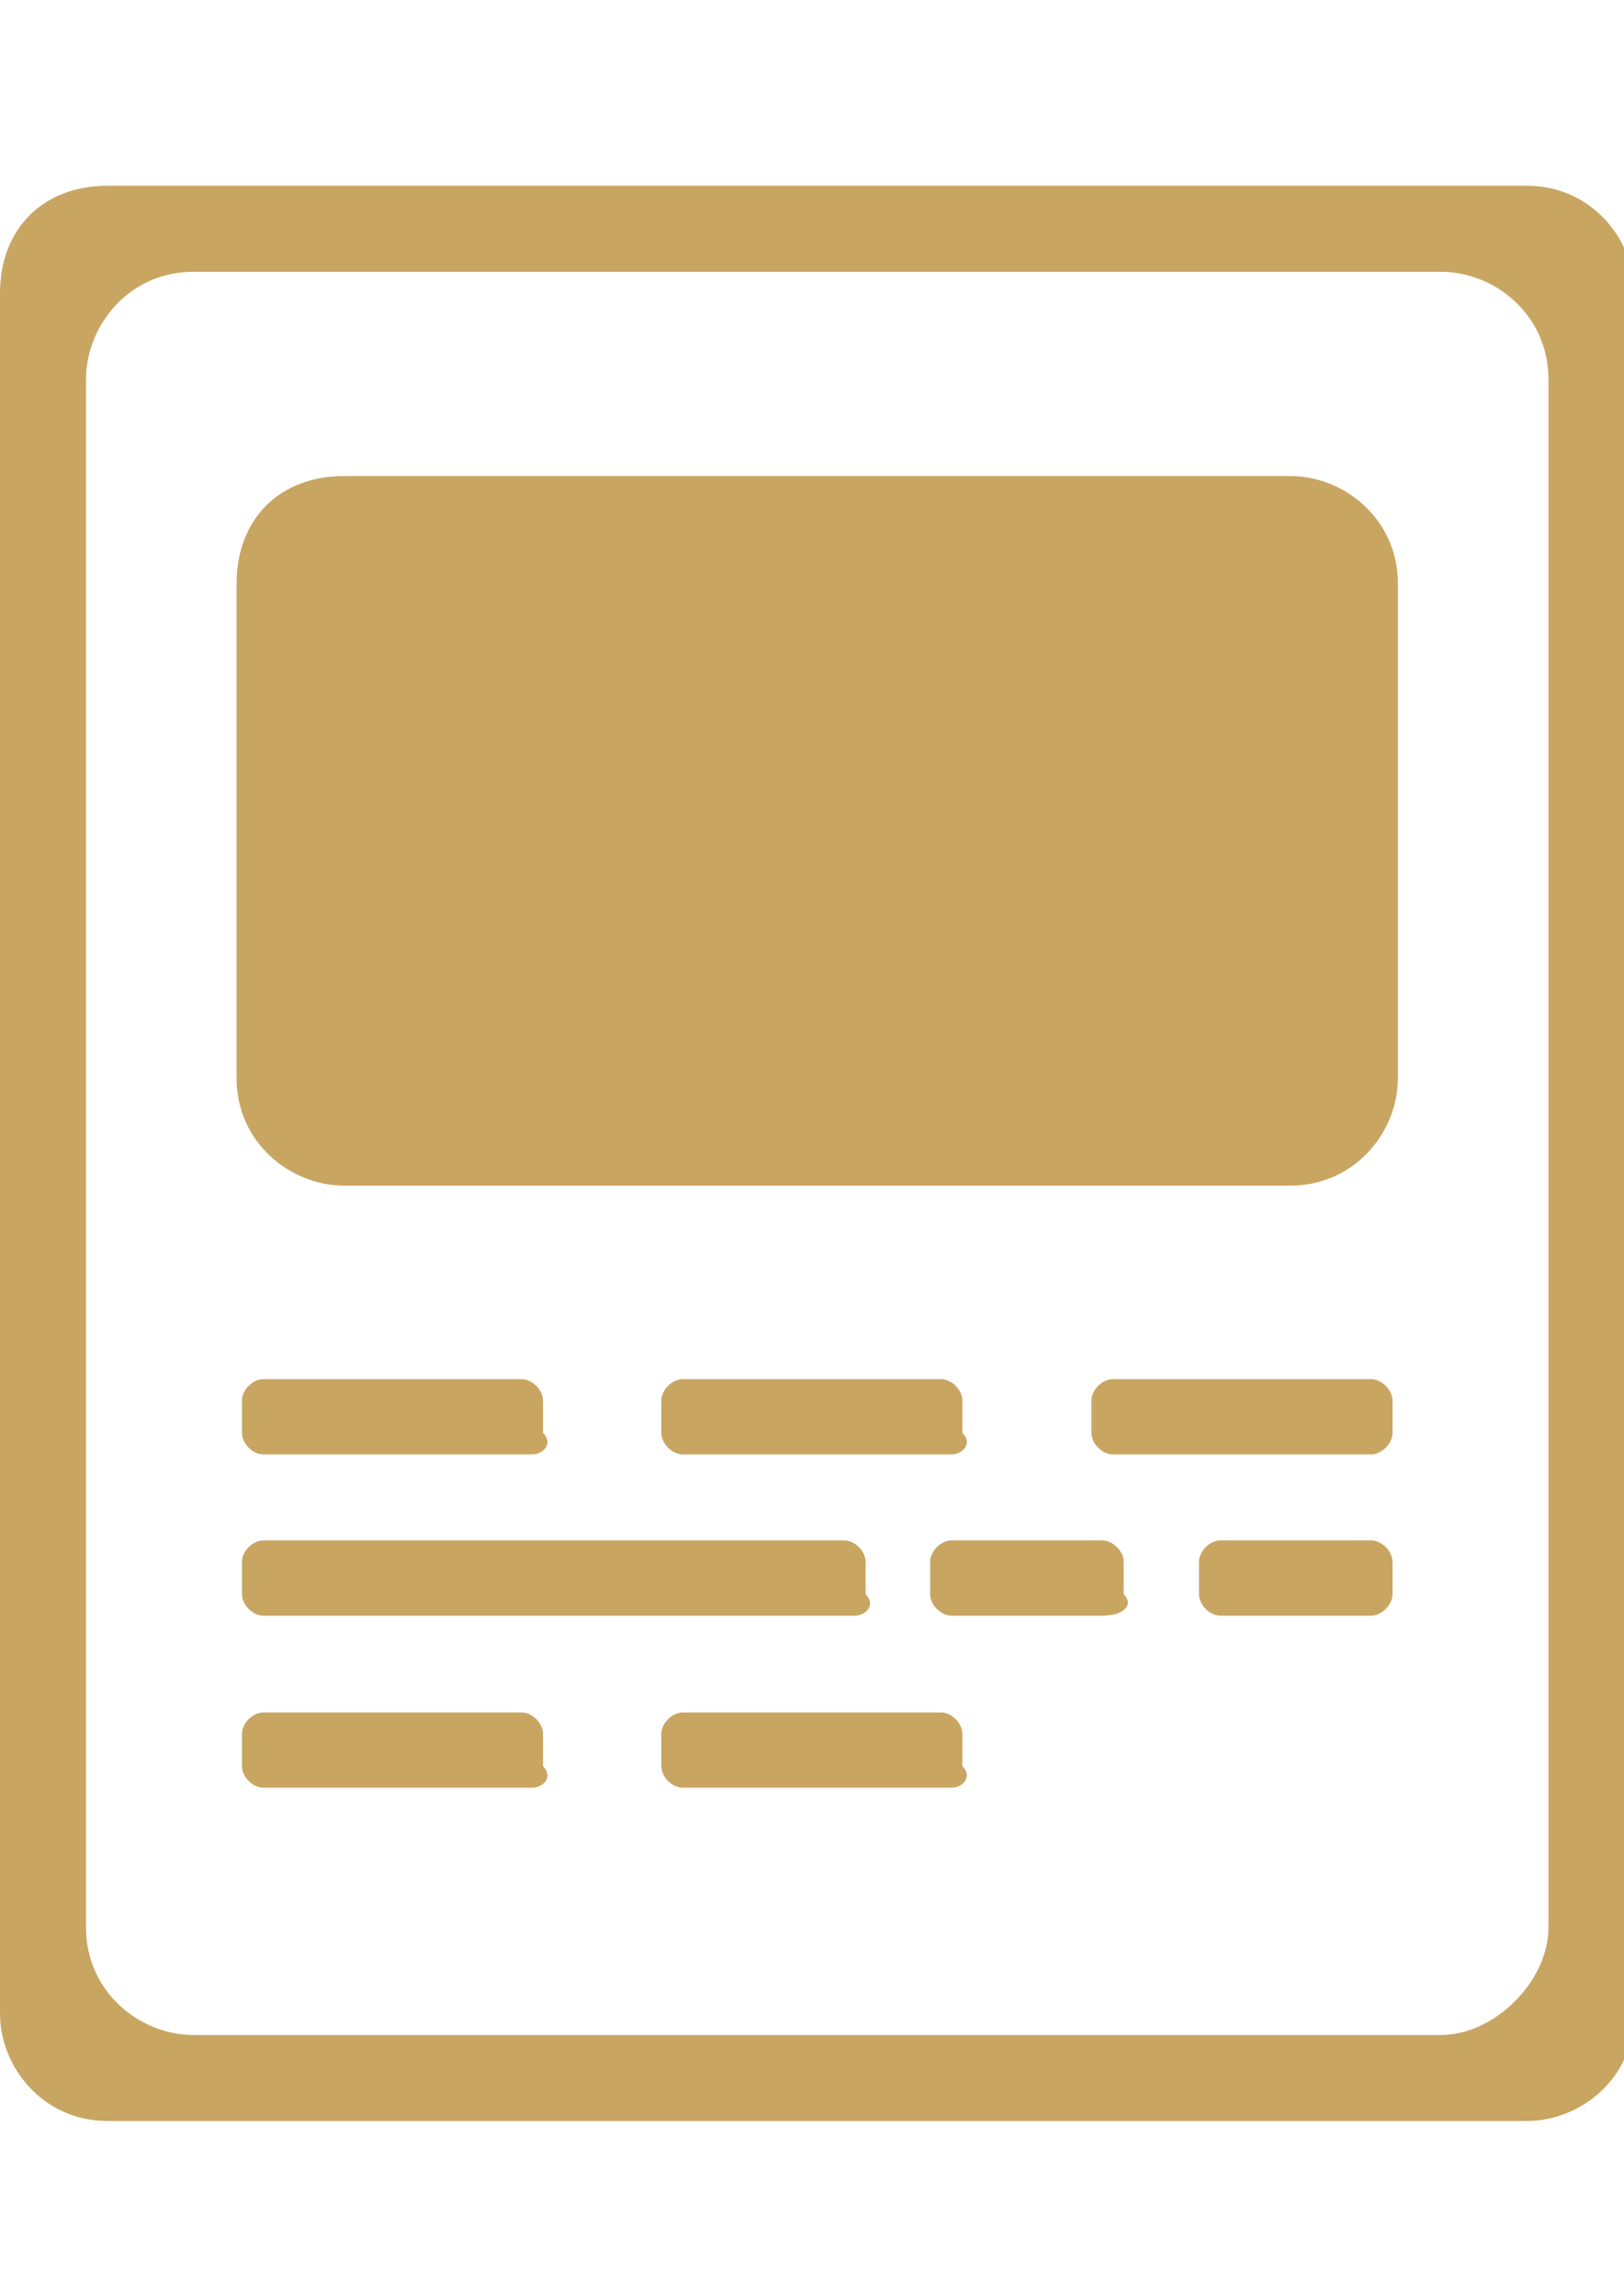
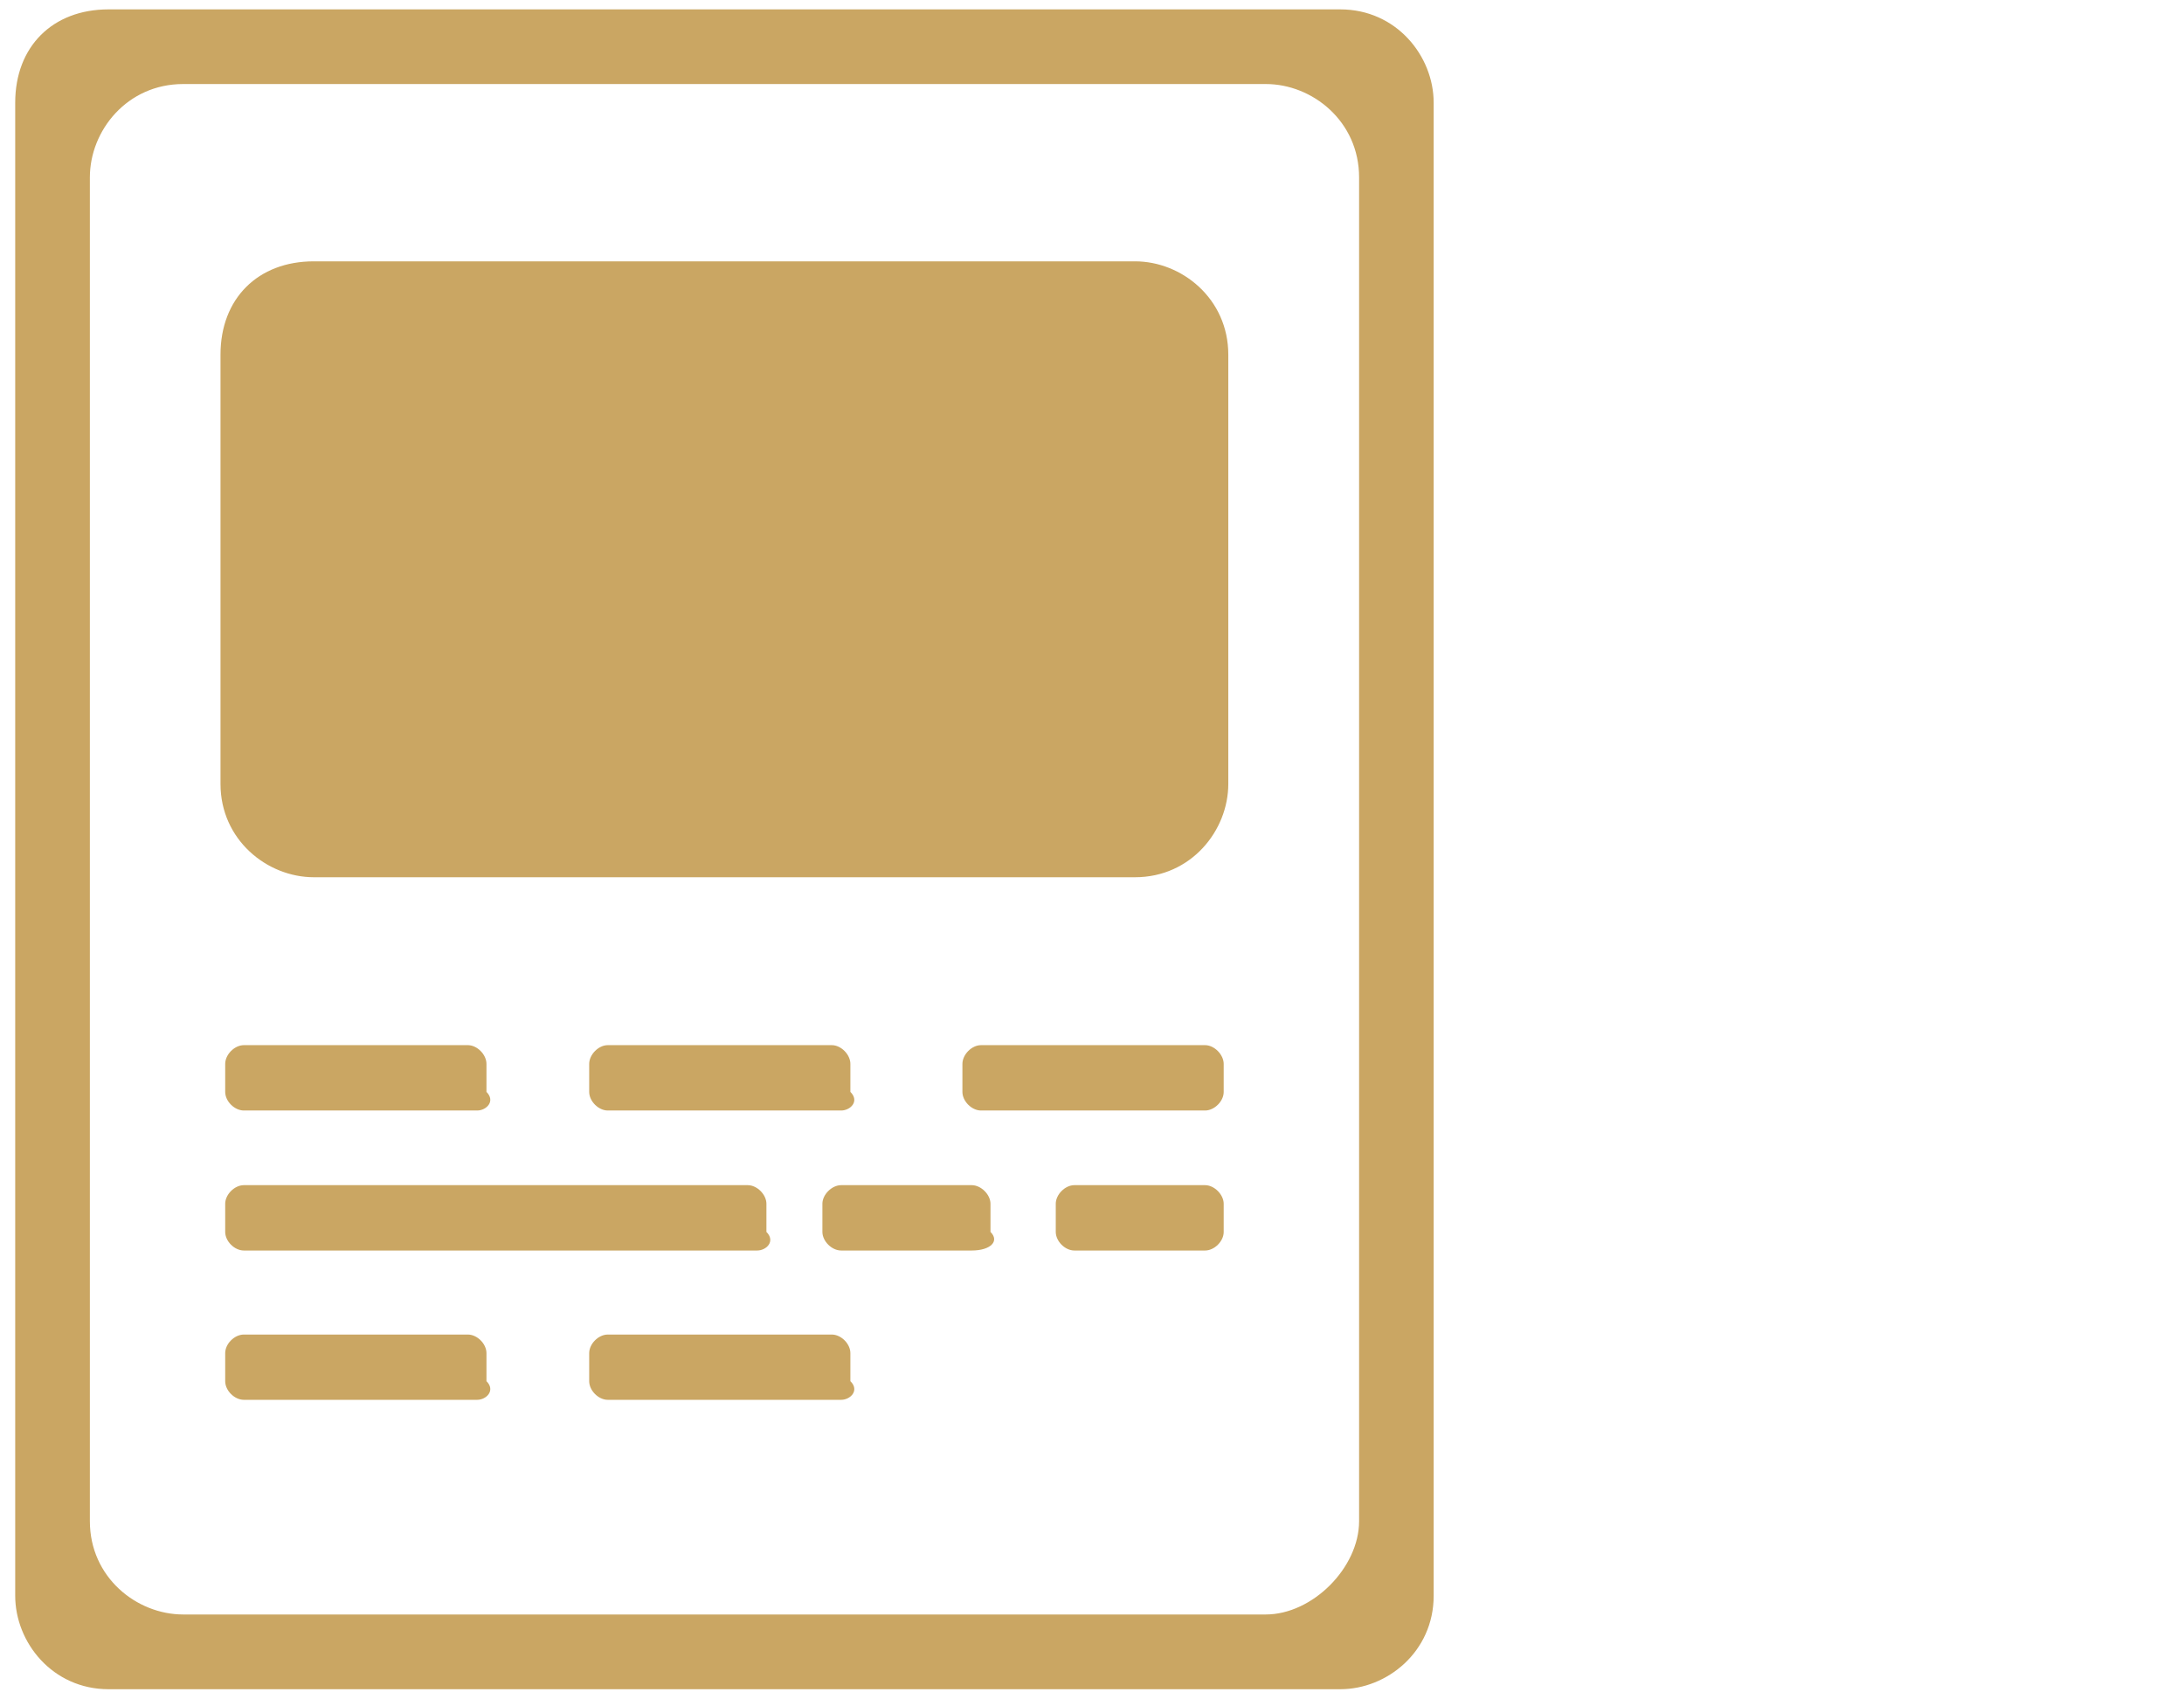
- <svg xmlns="http://www.w3.org/2000/svg" version="1.1" id="Calque_1" x="0px" y="0px" width="595.279px" height="841.891px" viewBox="0 0 595.279 841.891" enable-background="new 0 0 595.279 841.891" xml:space="preserve">
+ <svg xmlns="http://www.w3.org/2000/svg" version="1.1" id="Calque_1" x="0px" y="0px" width="27px" height="21px" viewBox="0 0 27 21" enable-background="new 0 0 27 21" xml:space="preserve">
  <g>
-     <path fill="#C9A562" d="M195.141,533.299H96.585c-3.942,0-7.885-3.941-7.885-7.884v-11.827c0-3.942,3.942-7.885,7.885-7.885h94.613   c3.942,0,7.885,3.942,7.885,7.885v11.827C203.026,529.357,199.083,533.299,195.141,533.299z" />
-     <path fill="#C9A562" d="M313.408,592.433H96.585c-3.942,0-7.885-3.941-7.885-7.884v-11.827c0-3.942,3.942-7.885,7.885-7.885   h212.881c3.942,0,7.885,3.942,7.885,7.885v11.827C321.293,588.491,317.351,592.433,313.408,592.433z" />
-     <path fill="#C9A562" d="M404.08,592.433h-55.191c-3.942,0-7.885-3.941-7.885-7.884v-11.827c0-3.942,3.942-7.885,7.885-7.885h55.191   c3.942,0,7.885,3.942,7.885,7.885v11.827C415.907,588.491,411.965,592.433,404.08,592.433z" />
-     <path fill="#C9A562" d="M502.637,592.433h-55.191c-3.942,0-7.885-3.941-7.885-7.884v-11.827c0-3.942,3.942-7.885,7.885-7.885   h55.191c3.942,0,7.884,3.942,7.884,7.885v11.827C510.521,588.491,506.579,592.433,502.637,592.433z" />
-     <path fill="#C9A562" d="M348.889,533.299h-98.557c-3.941,0-7.884-3.941-7.884-7.884v-11.827c0-3.942,3.942-7.885,7.884-7.885   h94.614c3.942,0,7.885,3.942,7.885,7.885v11.827C356.774,529.357,352.831,533.299,348.889,533.299z" />
-     <path fill="#C9A562" d="M195.141,655.509H96.585c-3.942,0-7.885-3.942-7.885-7.884v-11.827c0-3.942,3.942-7.885,7.885-7.885h94.613   c3.942,0,7.885,3.942,7.885,7.885v11.827C203.026,651.566,199.083,655.509,195.141,655.509z" />
-     <path fill="#C9A562" d="M348.889,655.509h-98.557c-3.941,0-7.884-3.942-7.884-7.884v-11.827c0-3.942,3.942-7.885,7.884-7.885   h94.614c3.942,0,7.885,3.942,7.885,7.885v11.827C356.774,651.566,352.831,655.509,348.889,655.509z" />
-     <path fill="#C9A562" d="M502.637,533.299h-94.614c-3.942,0-7.885-3.941-7.885-7.884v-11.827c0-3.942,3.942-7.885,7.885-7.885   h94.614c3.942,0,7.884,3.942,7.884,7.885v11.827C510.521,529.357,506.579,533.299,502.637,533.299z" />
-     <path fill="#C9A562" d="M0,107.536v630.761c0,19.711,15.769,39.422,39.422,39.422H559.8c19.711,0,39.422-15.769,39.422-39.422   V107.536c0-19.711-15.769-39.423-39.422-39.423H39.422C15.769,68.113,0,83.882,0,107.536z M528.262,746.181H70.96   c-19.711,0-39.422-15.769-39.422-39.422V139.074c0-19.711,15.769-39.423,39.422-39.423h457.302   c19.711,0,39.422,15.769,39.422,39.423v567.685C567.684,726.47,547.973,746.181,528.262,746.181z" />
-     <path fill="#C9A562" d="M126.153,174.554h346.918c19.711,0,39.422,15.769,39.422,39.422V395.32   c0,19.711-15.769,39.423-39.422,39.423H126.153c-19.712,0-39.423-15.769-39.423-39.423V213.977   C86.73,190.323,102.498,174.554,126.153,174.554z" />
+     <path fill="#CAA663" d="M5.899,13.73H3.015c-0.117,0-0.231-0.115-0.231-0.23v-0.346c0-0.115,0.114-0.232,0.231-0.232h2.769   c0.116,0,0.23,0.117,0.23,0.232V13.5C6.129,13.615,6.013,13.73,5.899,13.73z" />
+     <path fill="#CAA663" d="M9.36,15.461H3.015c-0.117,0-0.231-0.115-0.231-0.23v-0.348c0-0.113,0.114-0.23,0.231-0.23h6.229   c0.116,0,0.231,0.117,0.231,0.23v0.348C9.59,15.346,9.476,15.461,9.36,15.461z" />
+     <path fill="#CAA663" d="M12.013,15.461h-1.614c-0.116,0-0.232-0.115-0.232-0.23v-0.348c0-0.113,0.116-0.23,0.232-0.23h1.614   c0.116,0,0.232,0.117,0.232,0.23v0.348C12.361,15.346,12.245,15.461,12.013,15.461z" />
+     <path fill="#CAA663" d="M14.898,15.461h-1.616c-0.116,0-0.23-0.115-0.23-0.23v-0.348c0-0.113,0.114-0.23,0.23-0.23h1.616   c0.114,0,0.23,0.117,0.23,0.23v0.348C15.129,15.346,15.013,15.461,14.898,15.461z" />
+     <path fill="#CAA663" d="M10.399,13.73H7.514c-0.116,0-0.23-0.115-0.23-0.23v-0.346c0-0.115,0.114-0.232,0.23-0.232h2.769   c0.116,0,0.23,0.117,0.23,0.232V13.5C10.63,13.615,10.513,13.73,10.399,13.73z" />
+     <path fill="#CAA663" d="M5.899,17.307H3.015c-0.117,0-0.231-0.115-0.231-0.23V16.73c0-0.115,0.114-0.23,0.231-0.23h2.769   c0.116,0,0.23,0.115,0.23,0.23v0.346C6.129,17.191,6.013,17.307,5.899,17.307z" />
+     <path fill="#CAA663" d="M10.399,17.307H7.514c-0.116,0-0.23-0.115-0.23-0.23V16.73c0-0.115,0.114-0.23,0.23-0.23h2.769   c0.116,0,0.23,0.115,0.23,0.23v0.346C10.63,17.191,10.513,17.307,10.399,17.307z" />
+     <path fill="#CAA663" d="M14.898,13.73h-2.77c-0.116,0-0.23-0.115-0.23-0.23v-0.346c0-0.115,0.114-0.232,0.23-0.232h2.77   c0.114,0,0.23,0.117,0.23,0.232V13.5C15.129,13.615,15.013,13.73,14.898,13.73z" />
+     <path fill="#CAA663" d="M0.188,1.27v18.459c0,0.578,0.461,1.156,1.154,1.156H16.57c0.577,0,1.154-0.463,1.154-1.156V1.27   c0-0.577-0.461-1.154-1.154-1.154H1.341C0.649,0.116,0.188,0.577,0.188,1.27z M15.648,19.961H2.265   c-0.578,0-1.154-0.461-1.154-1.154V2.193c0-0.578,0.46-1.154,1.154-1.154h13.384c0.576,0,1.153,0.461,1.153,1.154v16.614   C16.802,19.383,16.225,19.961,15.648,19.961z" />
+     <path fill="#CAA663" d="M3.88,3.231h10.152c0.577,0,1.153,0.461,1.153,1.154v5.307c0,0.577-0.46,1.154-1.153,1.154H3.88   c-0.577,0-1.154-0.462-1.154-1.154V4.385C2.726,3.692,3.187,3.231,3.88,3.231z" />
  </g>
</svg>
